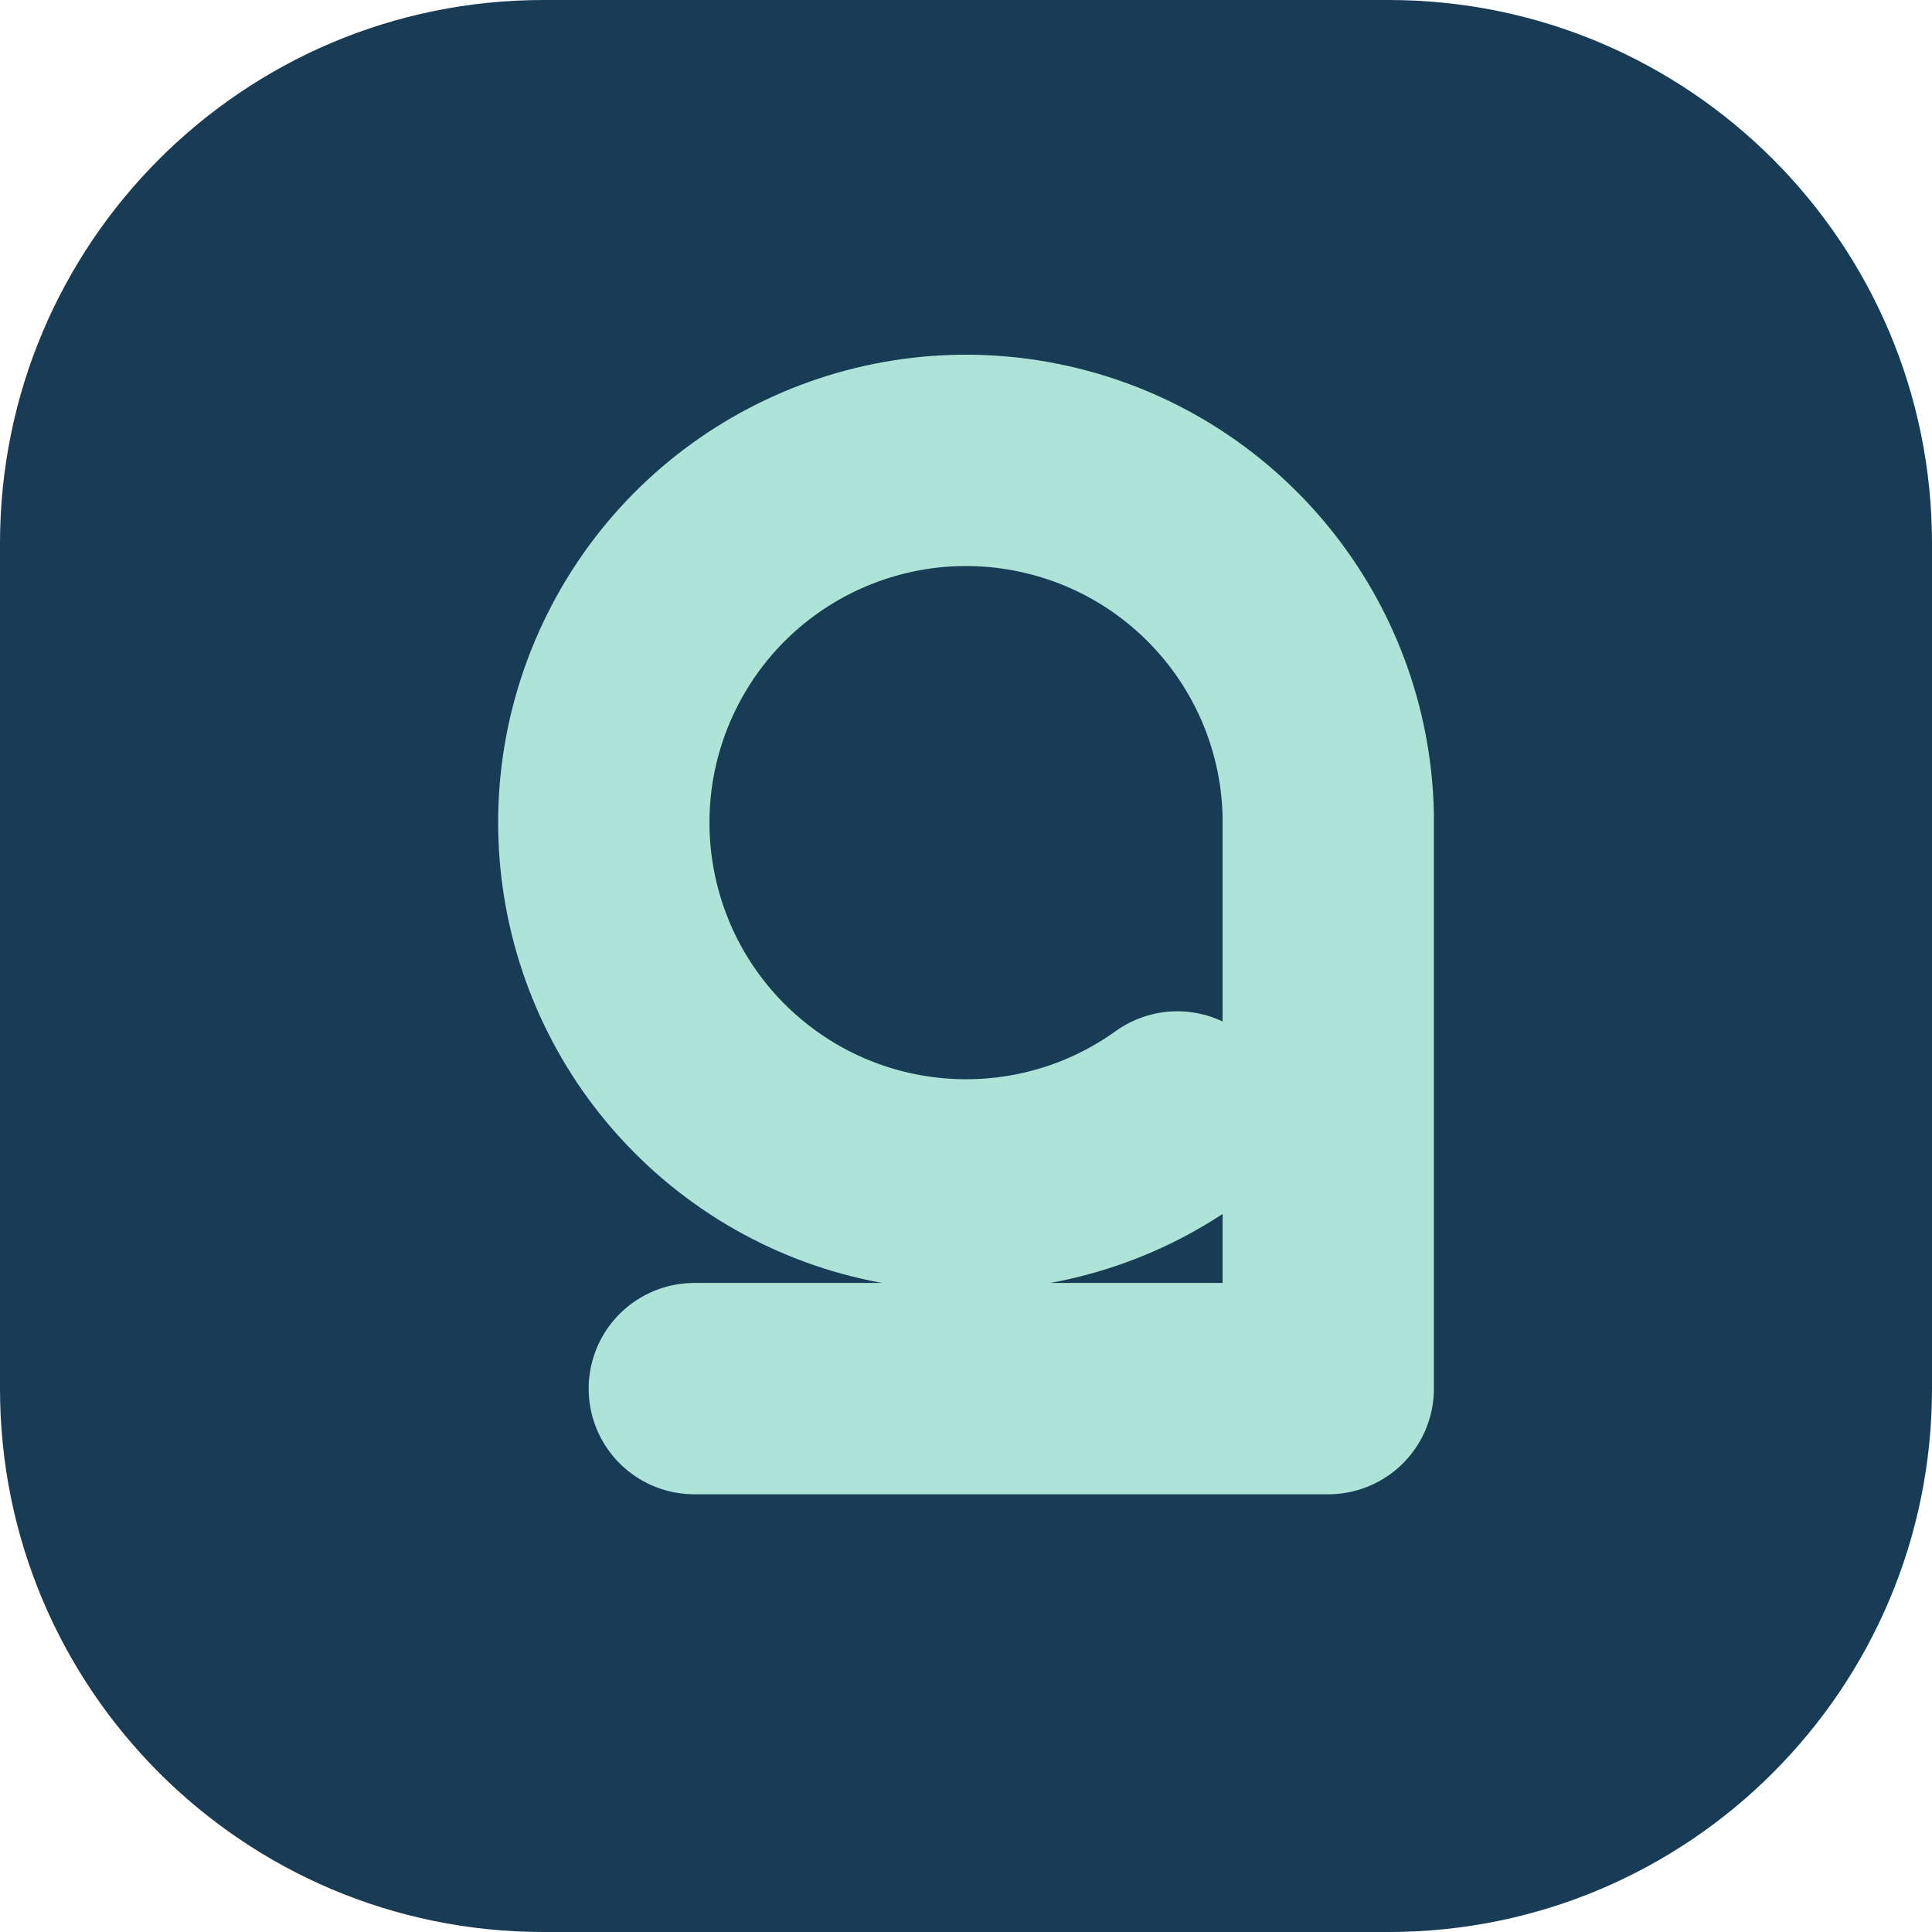
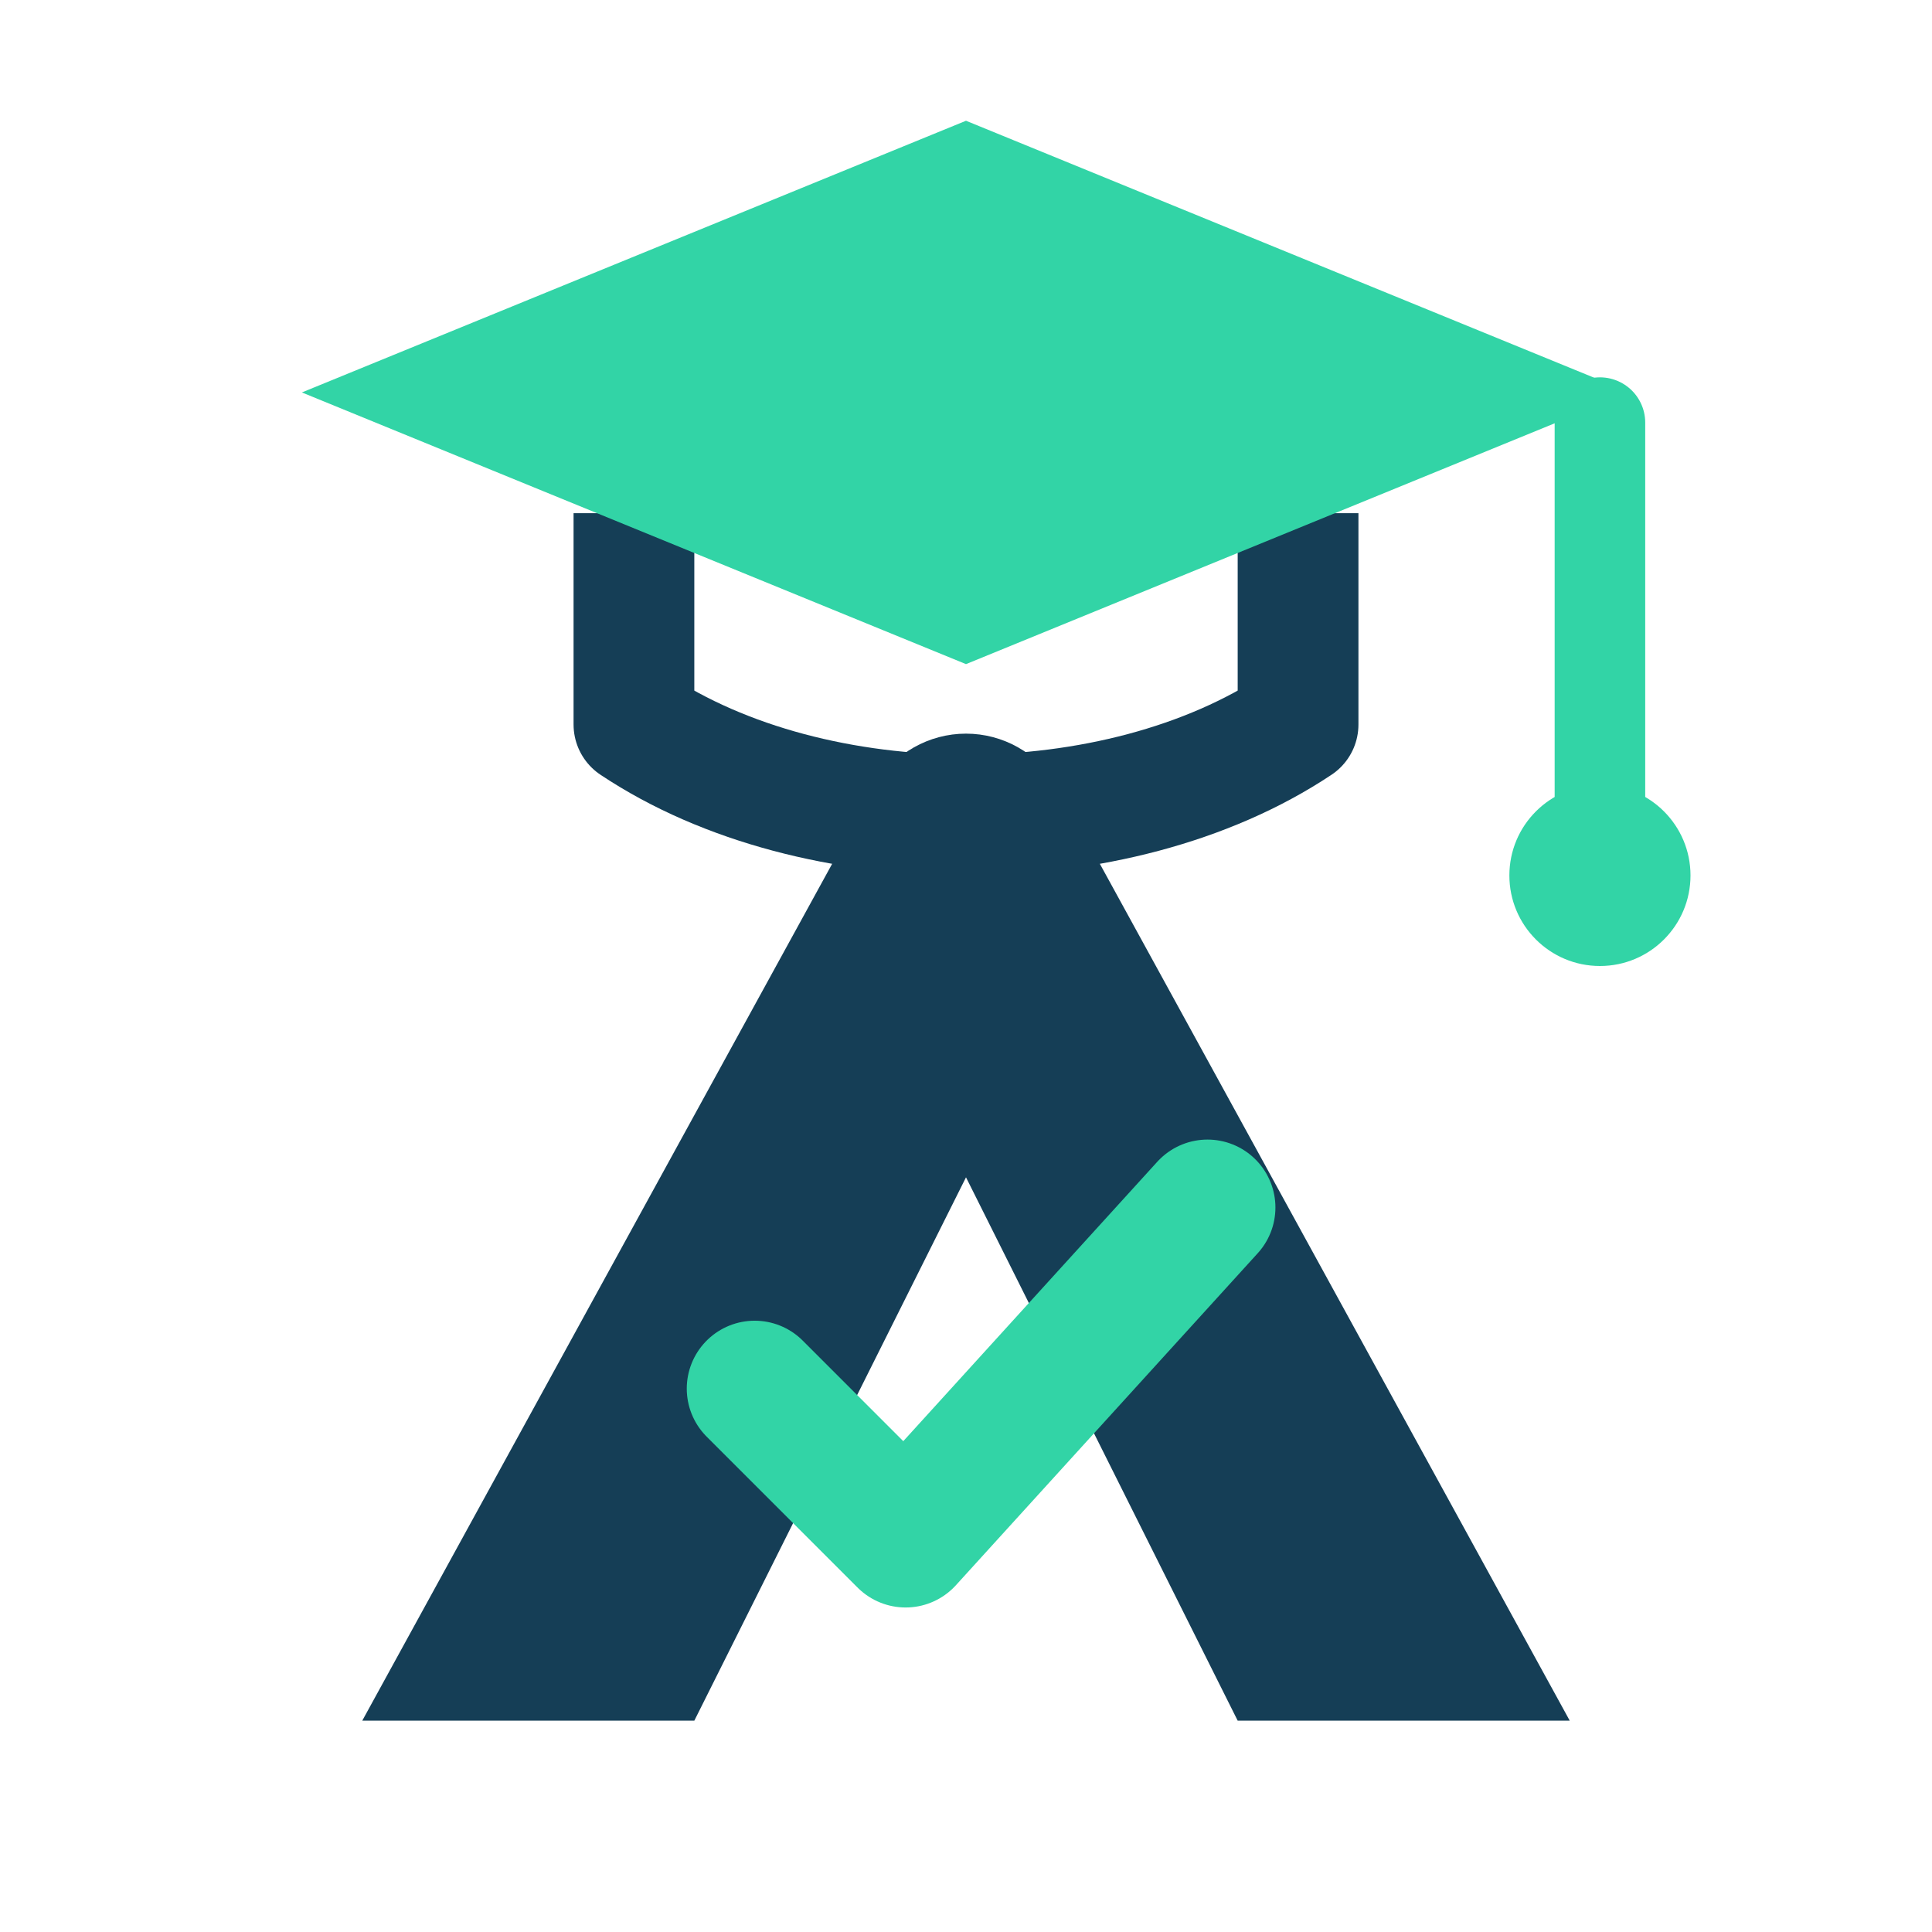
- <svg xmlns="http://www.w3.org/2000/svg" viewBox="0 0 64 64">
-   <rect width="64" height="64" rx="18" fill="#183b56" />
-   <path d="M44 46V27a12 12 0 1 0-5 10M23 46h21" fill="none" stroke="#aee4d7" stroke-width="7" stroke-linecap="round" />
+ <svg xmlns="http://www.w3.org/2000/svg" viewBox="0 0 64 64" fill="none" color="#153e56" role="img" aria-labelledby="brand-title">
+   <g id="aura-mark">
+     <path d="m12 57 17-31a3.5 3.5 0 0 1 6 0l17 31H41L32 39 23 57Z" fill="currentColor" />
+     <path d="m25 46 5 5 10-11" fill="none" stroke="#32d4a6" stroke-width="4.5" stroke-linecap="round" stroke-linejoin="round" />
+     <path d="M21 17v7c6 4 16 4 22 0v-7" fill="none" stroke="currentColor" stroke-width="4" stroke-linejoin="round" />
+     <path d="m10 13 22-9 22 9-22 9Z" fill="#32d4a6" />
+     <path d="M53 14v13" fill="none" stroke="#32d4a6" stroke-width="3" stroke-linecap="round" />
+     <circle cx="53" cy="29" r="3" fill="#32d4a6" />
+   </g>
</svg>
